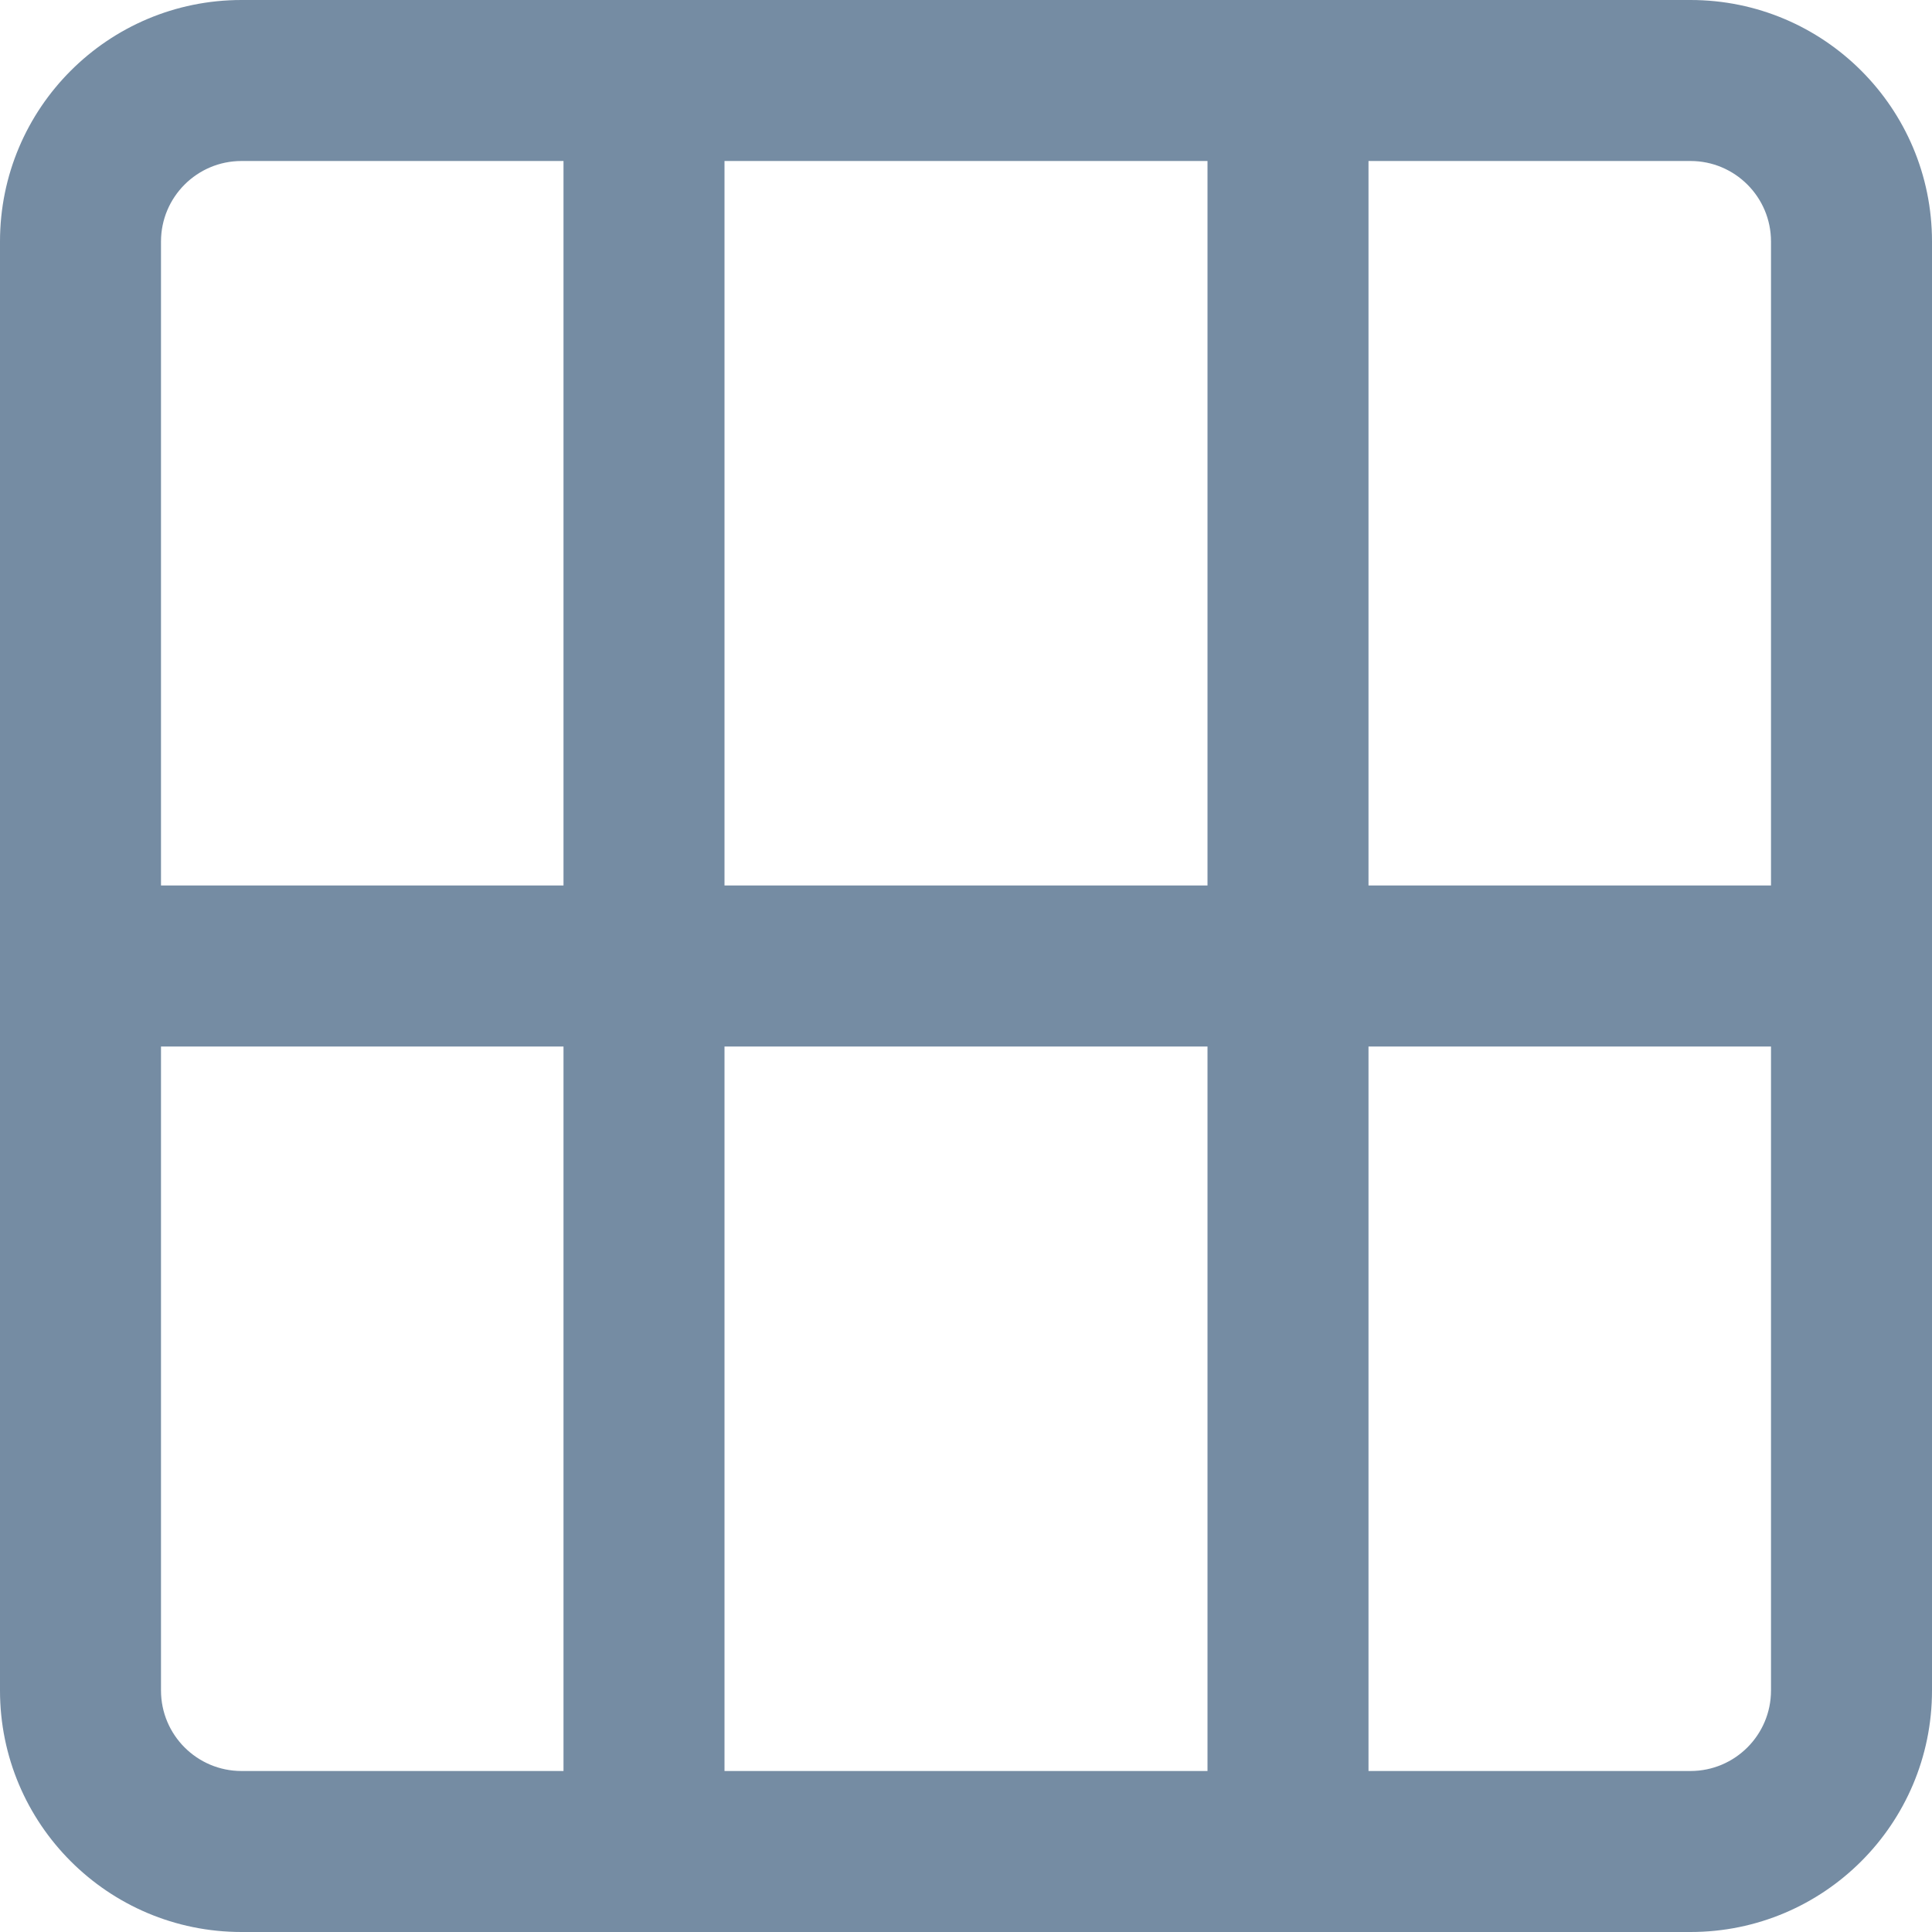
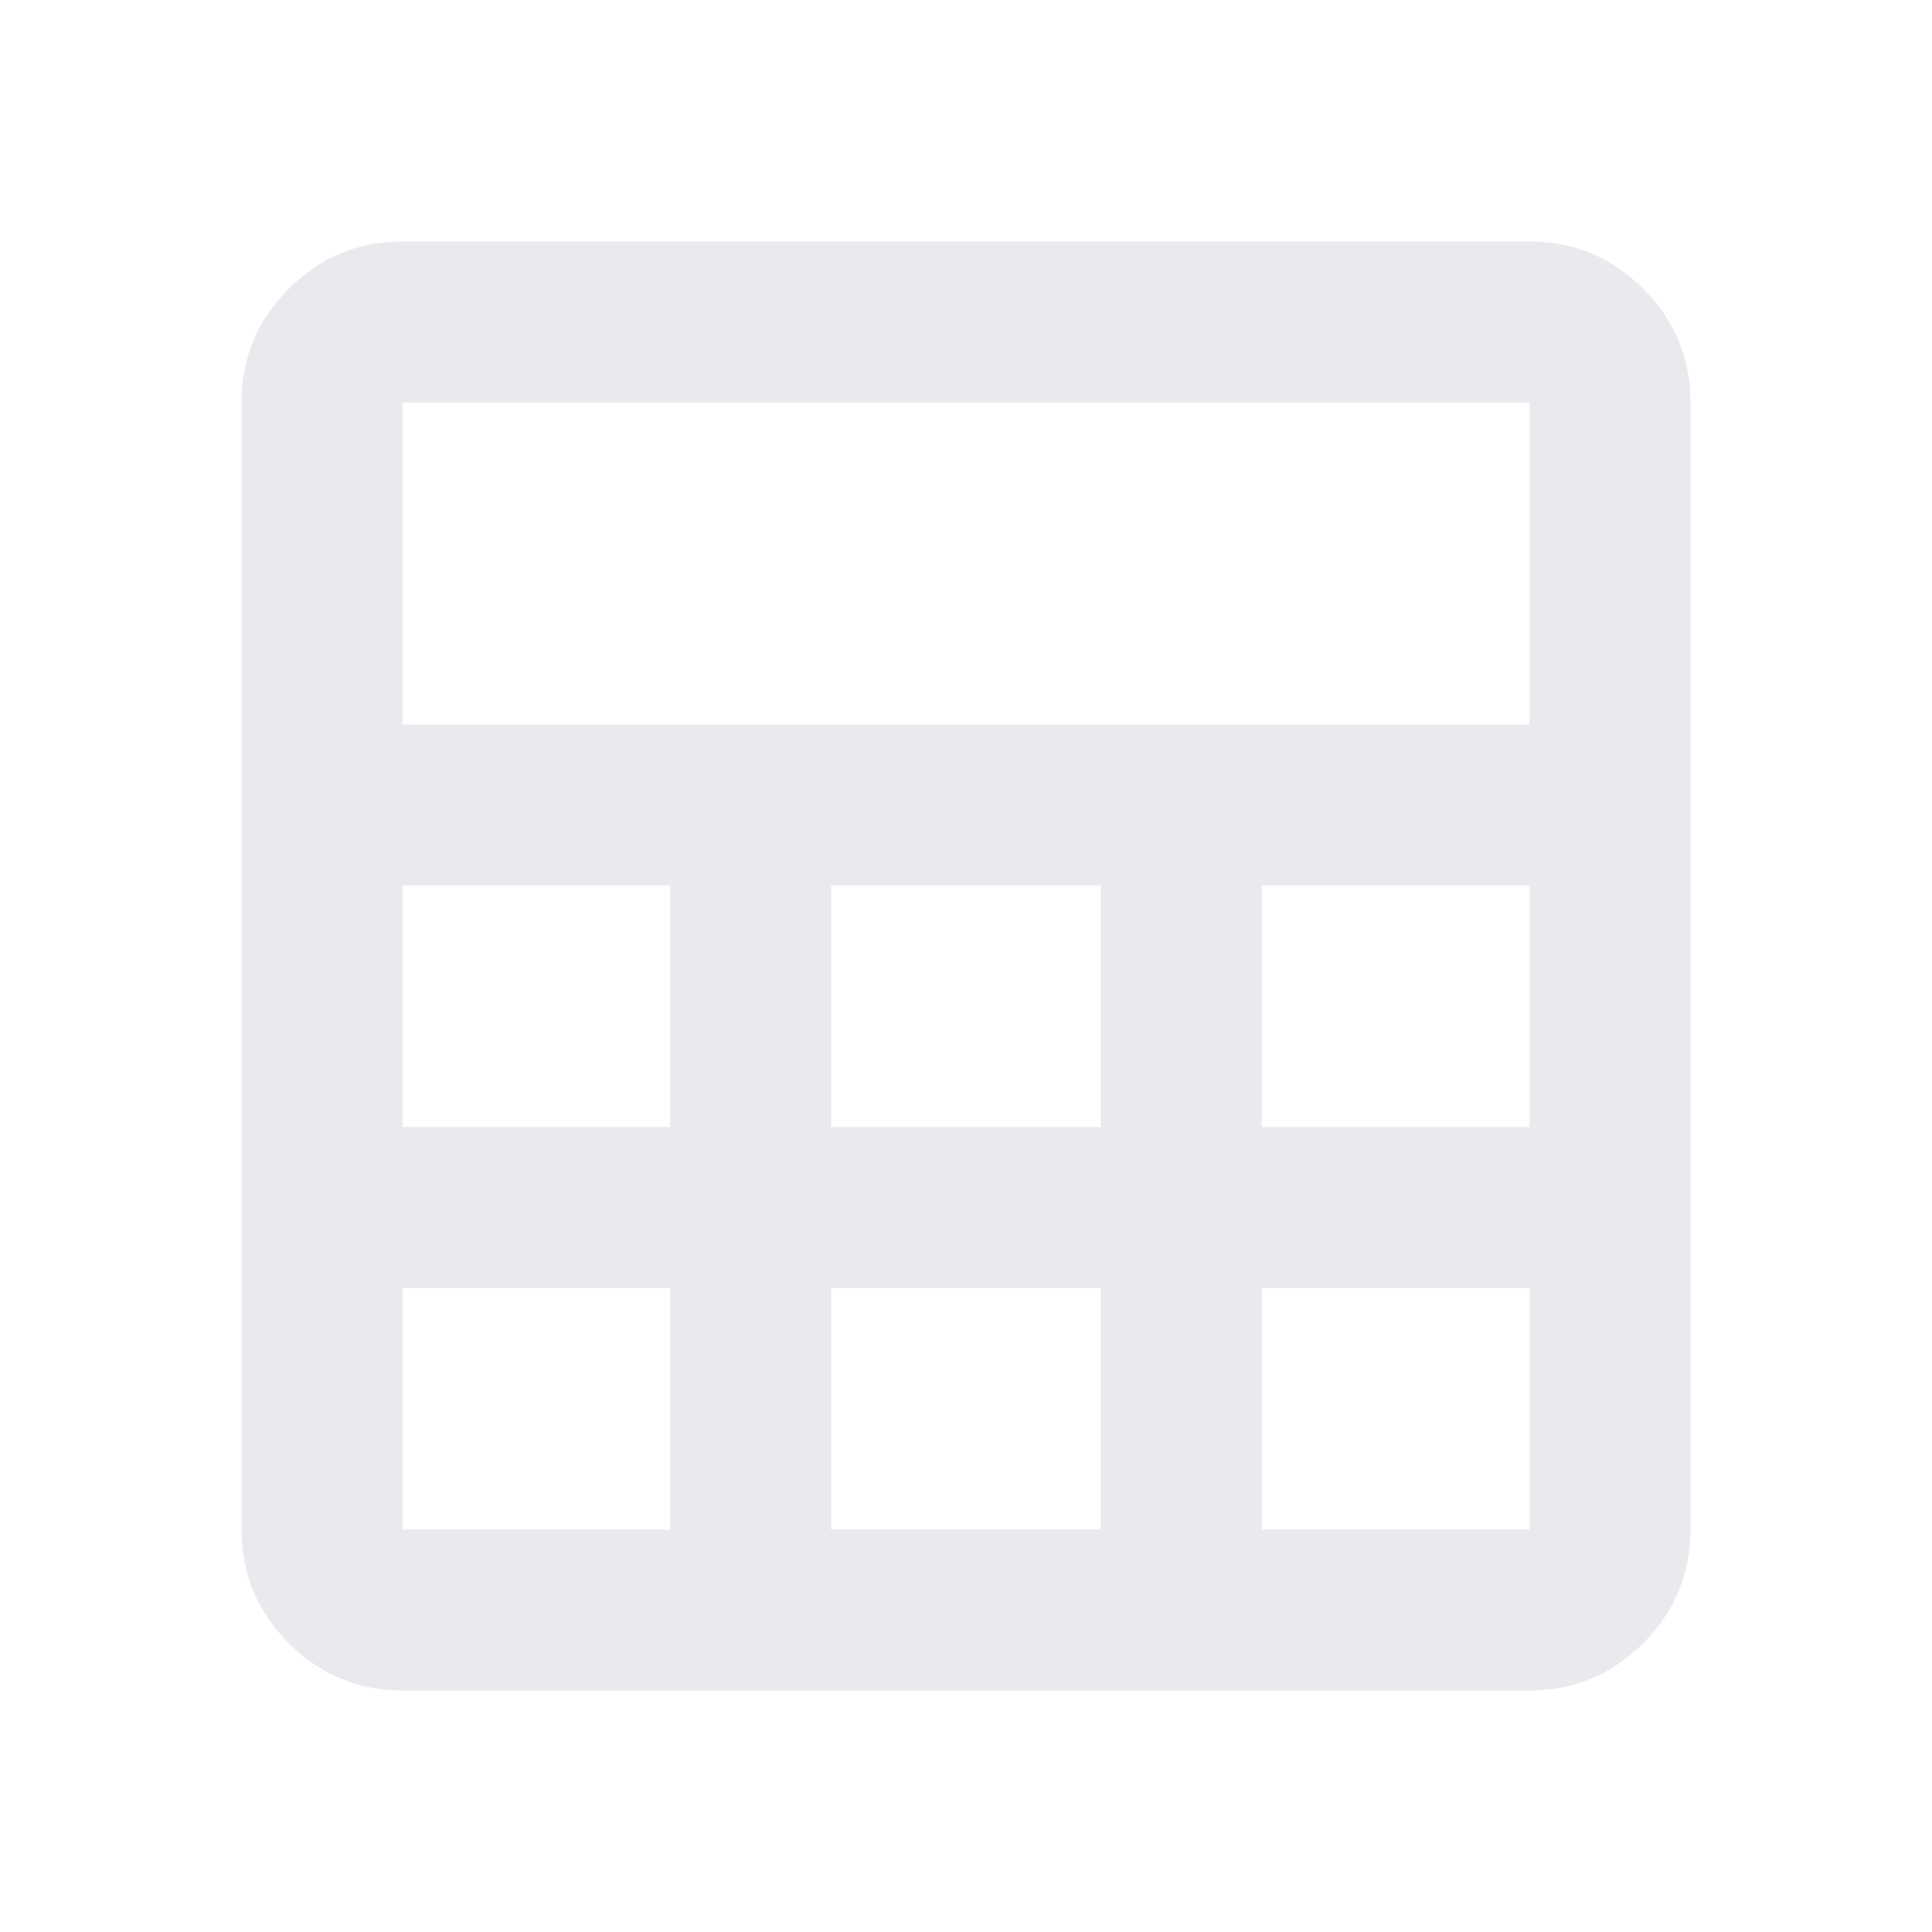
- <svg xmlns="http://www.w3.org/2000/svg" id="meteor-icon-kit__regular-table" viewBox="0 0 24 24" fill="none">
-   <path fill-rule="evenodd" clip-rule="evenodd" d="M7 13H2V11H7V2H9V11H15V2H17V11H22V13H17V22H15V13H9V22H7V13ZM3 0H21C22.657 0 24 1.343 24 3V21C24 22.657 22.657 24 21 24H3C1.343 24 0 22.657 0 21V3C0 1.343 1.343 0 3 0ZM3 2C2.448 2 2 2.448 2 3V21C2 21.552 2.448 22 3 22H21C21.552 22 22 21.552 22 21V3C22 2.448 21.552 2 21 2H3Z" fill="#758CA3" />
+ <svg xmlns="http://www.w3.org/2000/svg" height="24px" viewBox="0 -960 960 960" width="24px" fill="#e8eaed">
+   <path d="M120-200v-560q0-33 23.5-56.5T200-840h560q33 0 56.5 23.5T840-760v560q0 33-23.5 56.5T760-120H200q-33 0-56.5-23.5T120-200Zm80-400h560v-160H200v160Zm213 200h134v-120H413v120Zm0 200h134v-120H413v120ZM200-400h133v-120H200v120Zm427 0h133v-120H627v120ZM200-200h133v-120H200v120Zm427 0h133v-120H627v120Z" />
</svg>
